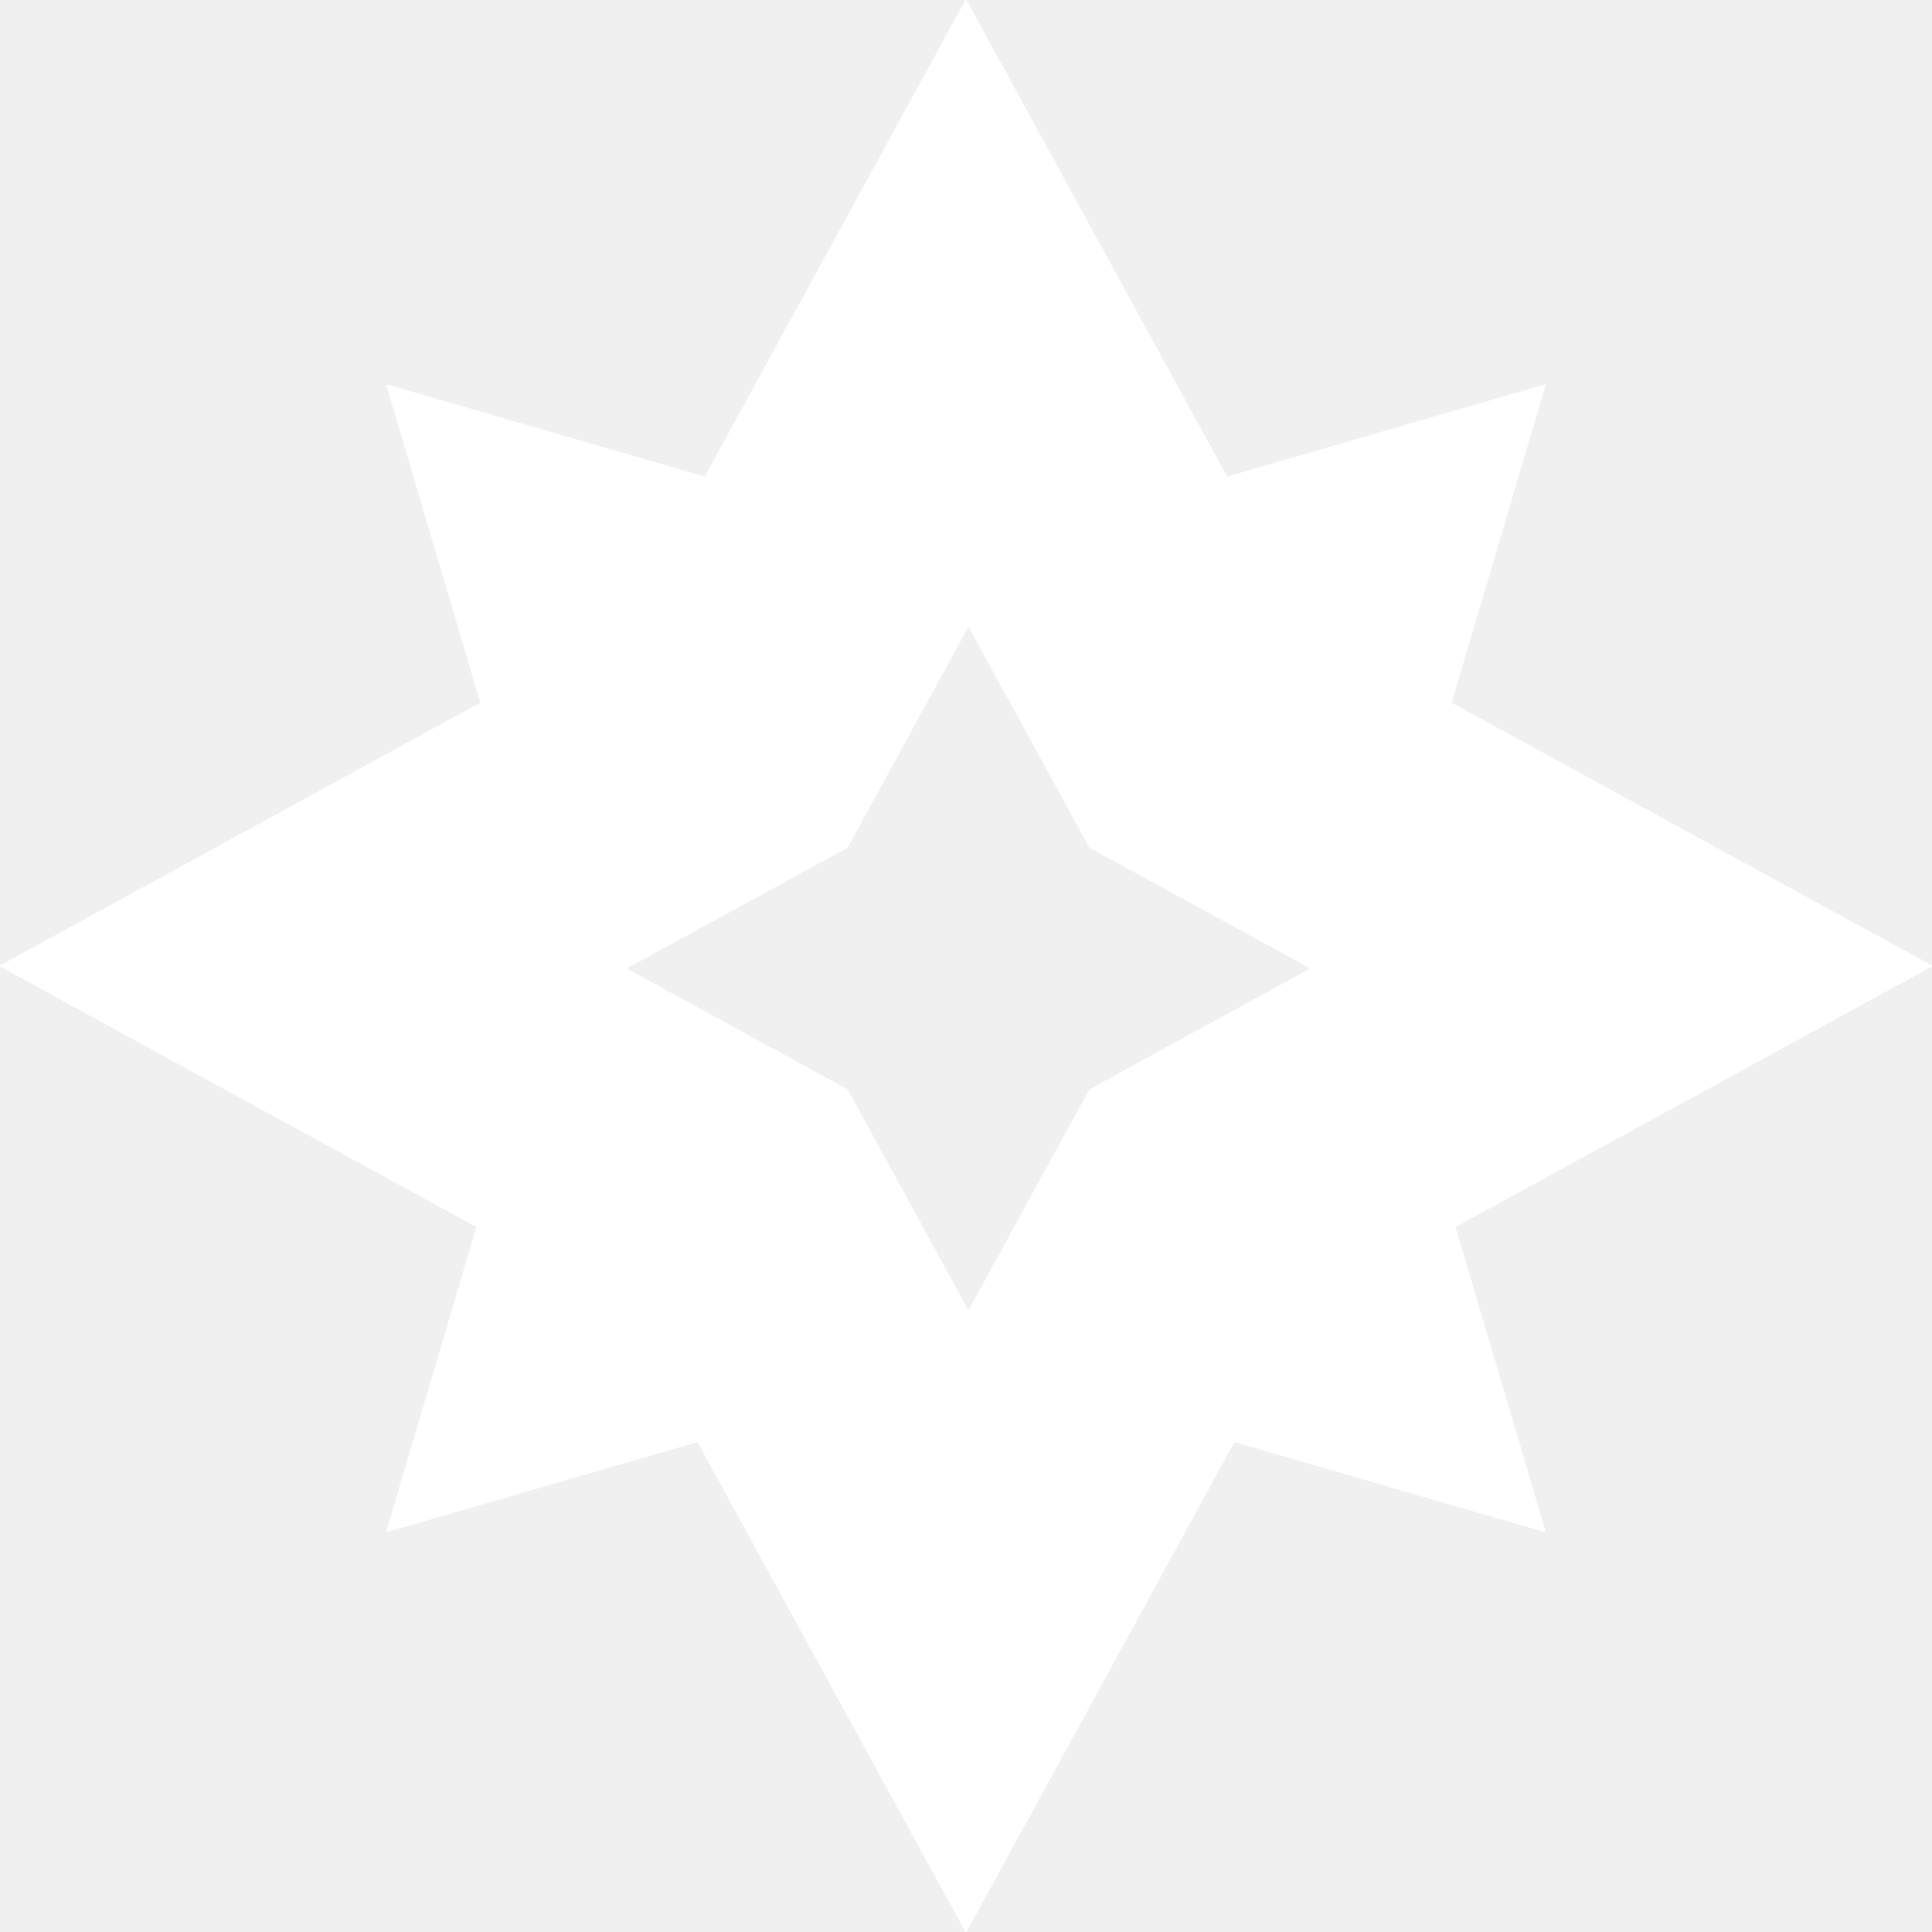
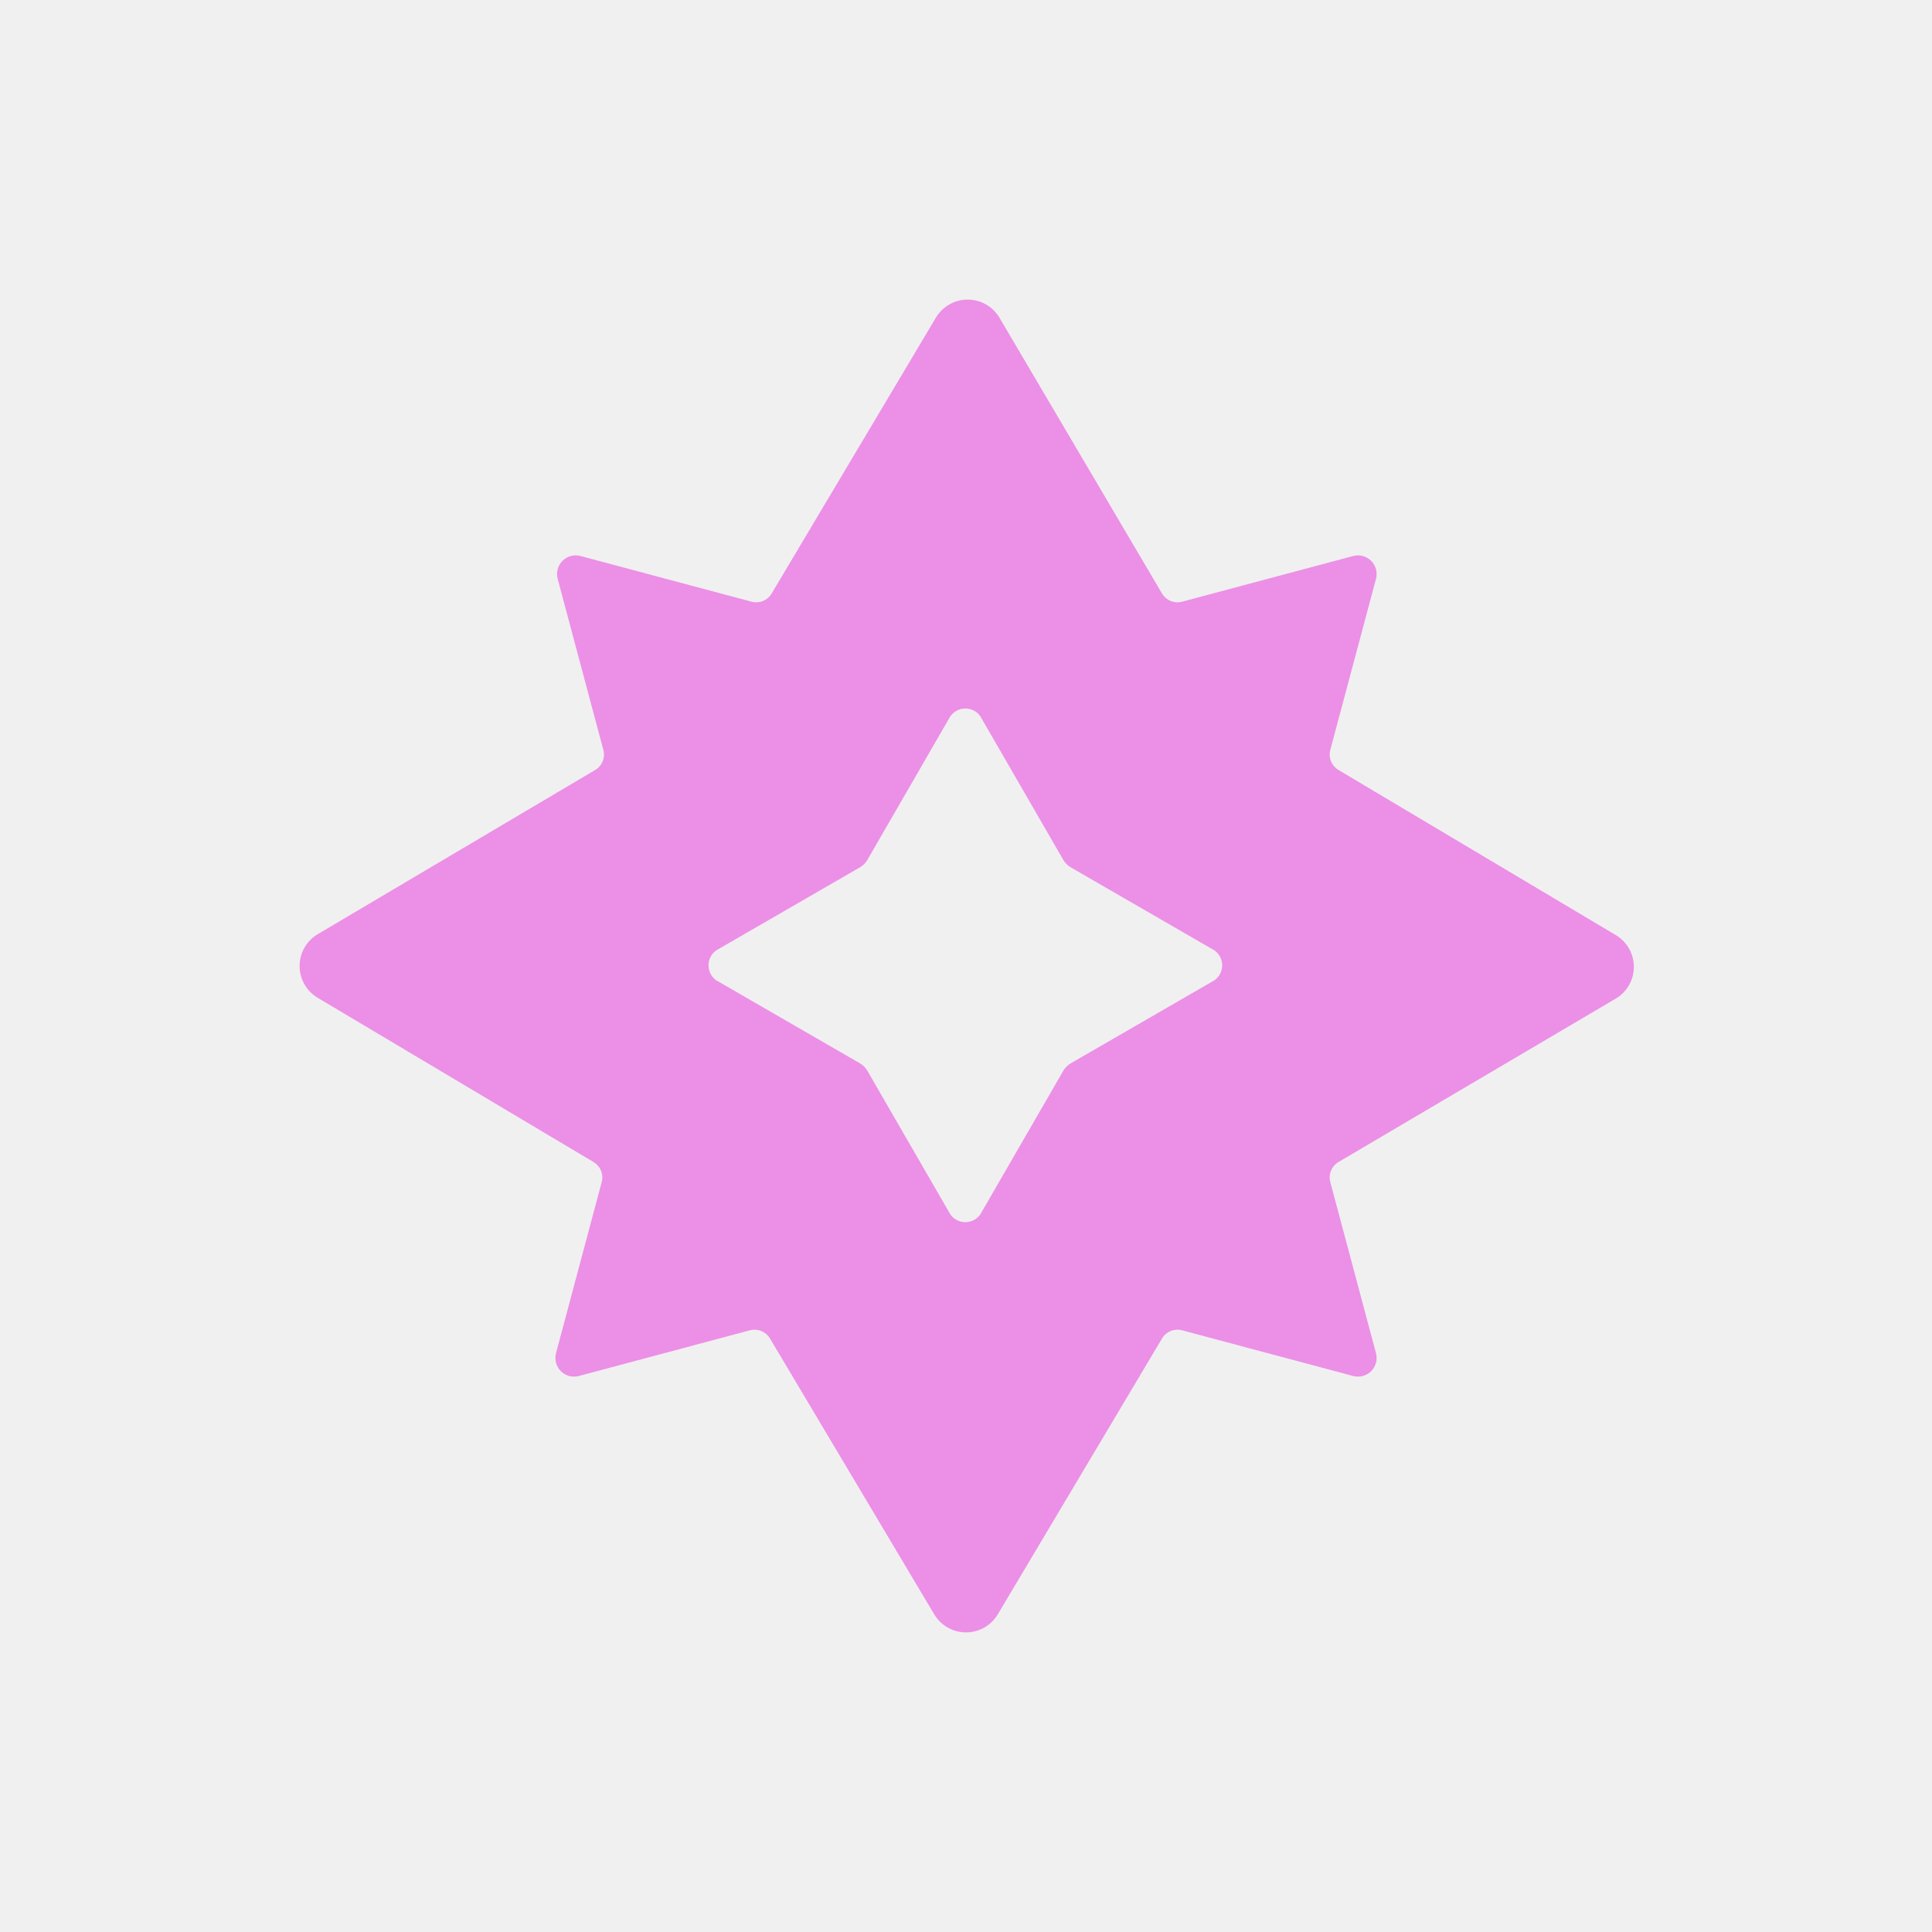
- <svg xmlns="http://www.w3.org/2000/svg" width="512" height="512" viewBox="0 0 512 512" fill="none">
-   <path fill-rule="evenodd" clip-rule="evenodd" d="M102.726 405.978L184.848 382.166L255.778 511.857C255.871 512.025 256.112 512.025 256.204 511.857L327.134 382.166L409.257 405.978C409.441 406.031 409.612 405.86 409.557 405.676L385.741 325.179L511.856 256.204C512.025 256.112 512.025 255.871 511.857 255.779L384.702 186.235L409.557 102.225C409.612 102.041 409.441 101.87 409.257 101.923L325.208 126.294L256.204 0.126C256.112 -0.042 255.871 -0.042 255.779 0.126L186.775 126.294L102.726 101.923C102.542 101.87 102.371 102.041 102.426 102.225L127.281 186.235L0.126 255.779C-0.042 255.871 -0.042 256.112 0.126 256.204L126.241 325.179L102.426 405.676C102.371 405.86 102.542 406.031 102.726 405.978ZM166.452 256.876L224.631 288.695L256.45 346.873C256.542 347.042 256.784 347.042 256.876 346.873L288.695 288.695L346.873 256.876C347.041 256.784 347.041 256.542 346.873 256.45L288.695 224.631L256.876 166.453C256.784 166.284 256.542 166.284 256.45 166.453L224.631 224.631L166.452 256.45C166.284 256.542 166.284 256.784 166.452 256.876Z" fill="white" />
+ <svg xmlns="http://www.w3.org/2000/svg" width="58" height="58" viewBox="0 0 58 58">
+   <defs>
+     <style>.cls-1{fill:#ec8fe6}</style>
+   </defs>
+   <g id="レイヤー_2のコピー" data-name="レイヤー 2のコピー">
+     <path d="M48.47,28.05l-8.28-4.93a.54.54,0,0,1-.25-.62l1.37-5.13a.56.56,0,0,0-.68-.68L35.5,18.06a.54.54,0,0,1-.62-.25L30,9.53a1.11,1.11,0,0,0-1.9,0l-4.93,8.28a.54.54,0,0,1-.62.25l-5.13-1.37a.56.56,0,0,0-.68.68l1.37,5.13a.54.54,0,0,1-.25.62L9.53,28.05a1.11,1.11,0,0,0,0,1.9l8.28,4.93a.54.54,0,0,1,.25.62l-1.37,5.13a.56.56,0,0,0,.68.68l5.13-1.37a.54.54,0,0,1,.62.25l4.93,8.28a1.11,1.11,0,0,0,1.9,0l4.93-8.28a.54.54,0,0,1,.62-.25l5.13,1.37a.56.56,0,0,0,.68-.68L39.94,35.5a.54.54,0,0,1,.25-.62L48.47,30A1.11,1.11,0,0,0,48.47,28.05ZM31.93,32.13l-2.45,4.24a.55.55,0,0,1-1,0l-2.45-4.24a.64.64,0,0,0-.2-.2l-4.24-2.45a.55.55,0,0,1,0-1l4.24-2.45a.64.64,0,0,0,.2-.2l2.45-4.24a.55.55,0,0,1,1,0l2.45,4.24a.64.64,0,0,0,.2.2l4.24,2.45a.55.55,0,0,1,0,1l-4.24,2.45A.64.64,0,0,0,31.93,32.13Z" class="cls-1" />
+   </g>
</svg>
